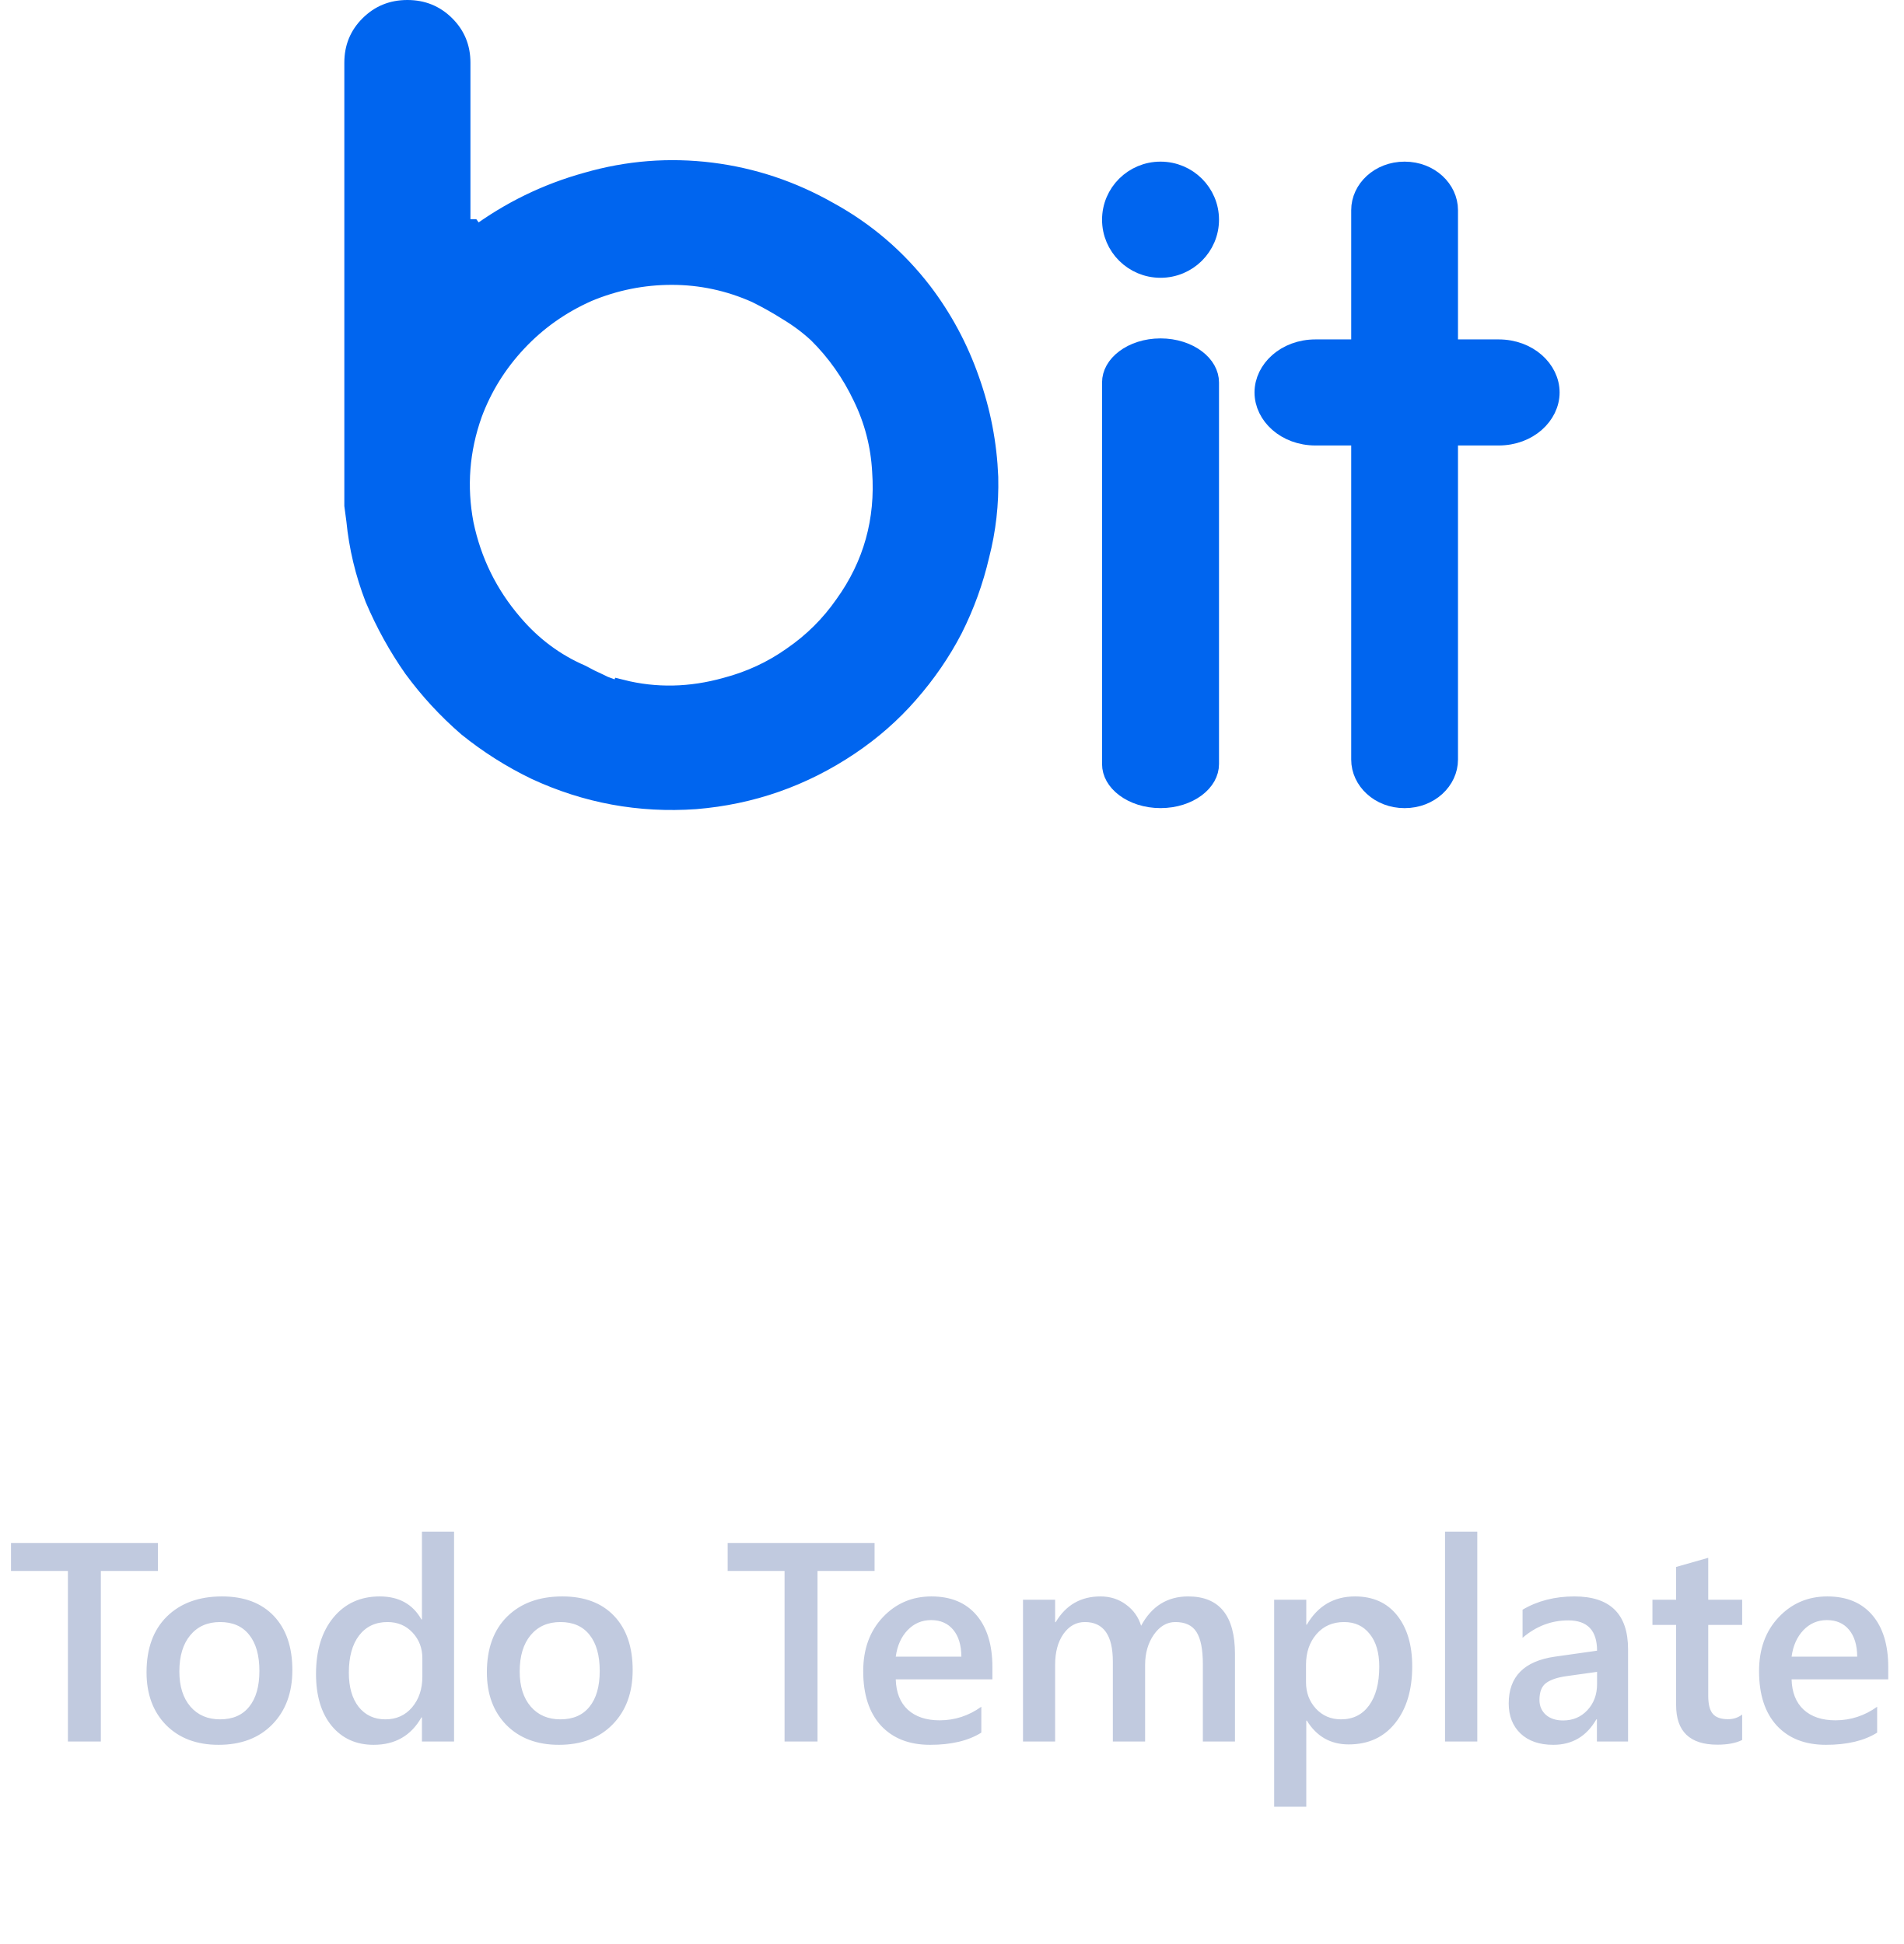
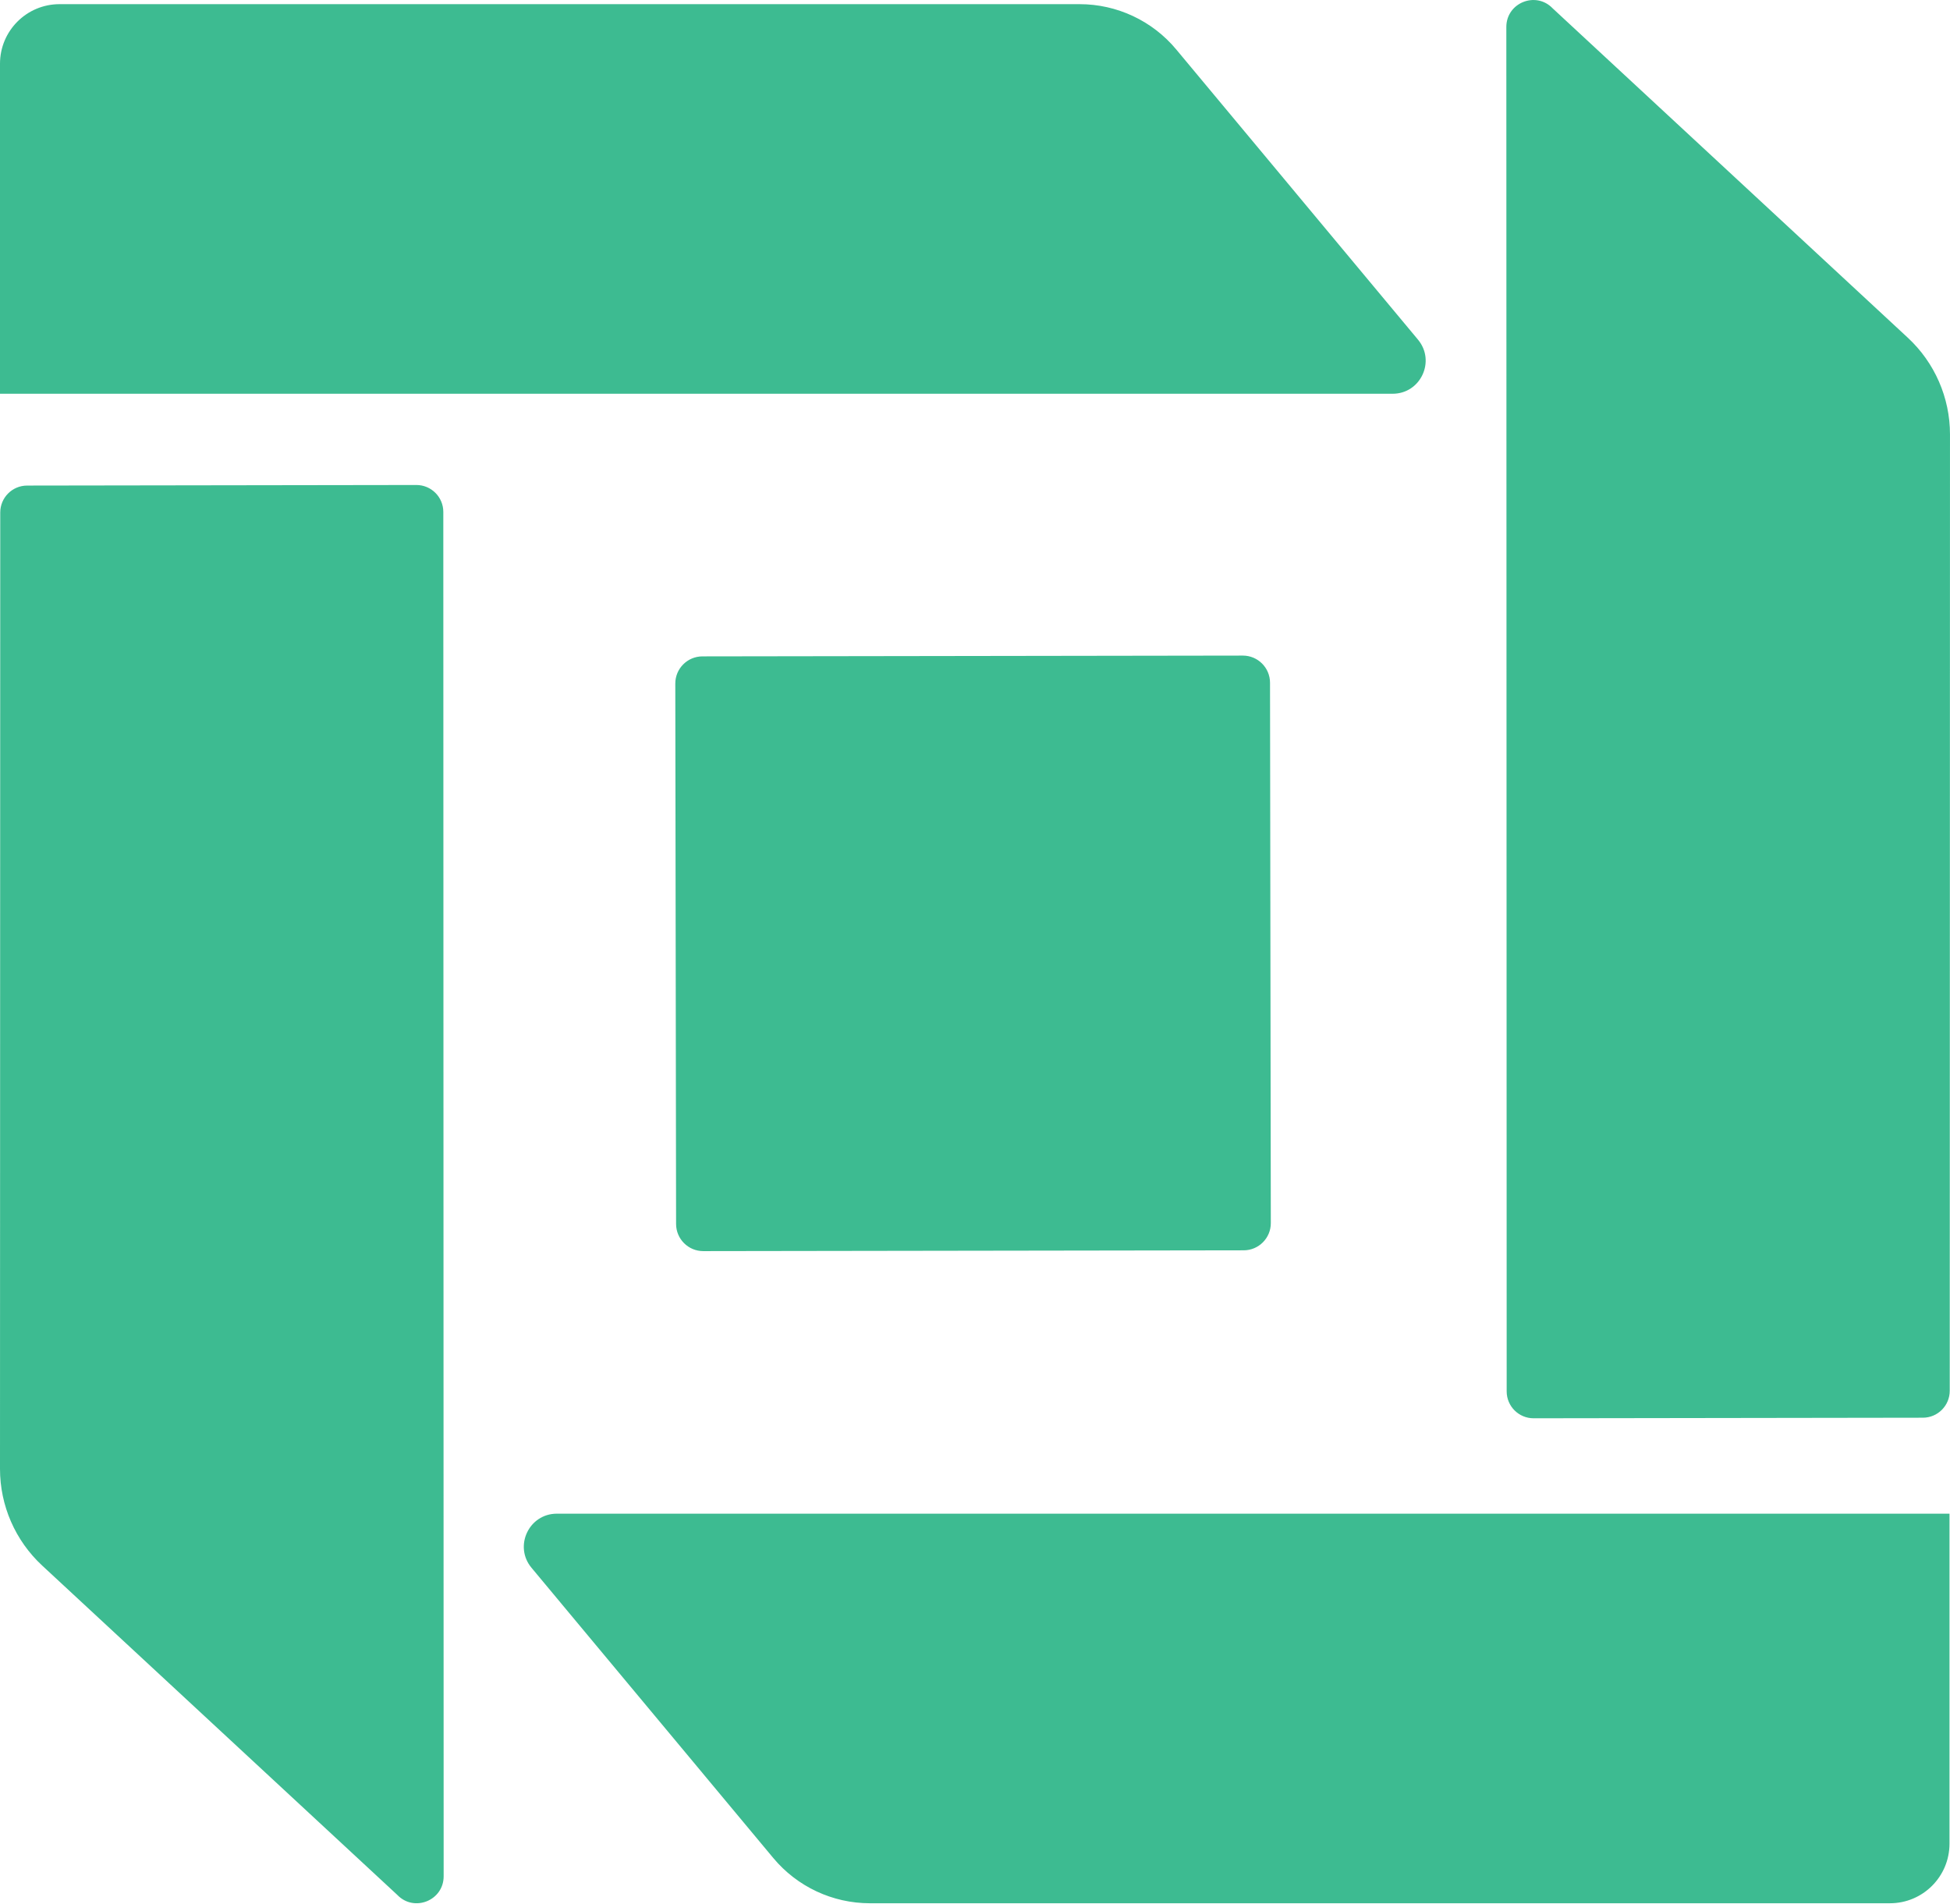
- <svg xmlns="http://www.w3.org/2000/svg" width="94" height="96" viewBox="0 0 94 96" fill="none">
-   <path d="M23.226 11.324H23.263L23.523 11.676C25.181 10.448 27 9.561 28.983 9.012L28.983 9.012L28.988 9.011C30.998 8.431 33.039 8.27 35.114 8.528C37.157 8.785 39.085 9.429 40.904 10.462L40.904 10.462L40.91 10.465C42.724 11.462 44.26 12.78 45.524 14.421C46.529 15.742 47.307 17.192 47.859 18.772L47.86 18.775C48.411 20.322 48.72 21.917 48.785 23.562C48.817 24.878 48.671 26.161 48.349 27.411L48.349 27.411L48.346 27.423C48.054 28.68 47.616 29.889 47.032 31.05C46.449 32.176 45.719 33.239 44.842 34.24L44.841 34.241C44 35.205 43.029 36.057 41.926 36.799C39.621 38.347 37.093 39.233 34.335 39.459C31.576 39.652 28.951 39.169 26.453 38.009C25.252 37.429 24.133 36.72 23.095 35.882C22.089 35.011 21.198 34.045 20.419 32.982C19.672 31.917 19.039 30.771 18.518 29.543C18.034 28.29 17.727 27.007 17.598 25.692L17.598 25.692L17.596 25.678C17.564 25.423 17.532 25.182 17.5 24.956V24.956V24.955V24.953V24.952V24.95V24.948V24.947V24.945V24.944V24.942V24.941V24.939V24.938V24.936V24.934V24.933V24.931V24.93V24.928V24.927V24.925V24.924V24.922V24.92V24.919V24.917V24.916V24.914V24.913V24.911V24.91V24.908V24.906V24.905V24.903V24.902V24.9V24.899V24.897V24.895V24.894V24.892V24.891V24.889V24.888V24.886V24.884V24.883V24.881V24.88V24.878V24.877V24.875V24.874V24.872V24.87V24.869V24.867V24.866V24.864V24.863V24.861V24.86V24.858V24.857V24.855V24.853V24.852V24.85V24.849V24.847V24.846V24.844V24.842V24.841V24.839V24.838V24.836V24.835V24.833V24.831V24.83V24.828V24.827V24.825V24.824V24.822V24.821V24.819V24.817V24.816V24.814V24.813V24.811V24.81V24.808V24.807V24.805V24.803V24.802V24.8V24.799V24.797V24.796V24.794V24.793V24.791V24.789V24.788V24.786V24.785V24.783V24.782V24.78V24.779V24.777V24.775V24.774V24.772V24.771V24.769V24.768V24.766V24.765V24.763V24.761V24.76V24.758V24.757V24.755V24.754V24.752V24.75V24.749V24.747V24.746V24.744V24.743V24.741V24.739V24.738V24.736V24.735V24.733V24.732V24.73V24.729V24.727V24.726V24.724V24.722V24.721V24.719V24.718V24.716V24.715V24.713V24.712V24.71V24.708V24.707V24.705V24.704V24.702V24.701V24.699V24.698V24.696V24.694V24.693V24.691V24.69V24.688V24.687V24.685V24.683V24.682V24.68V24.679V24.677V24.676V24.674V24.672V24.671V24.669V24.668V24.666V24.665V24.663V24.662V24.66V24.659V24.657V24.655V24.654V24.652V24.651V24.649V24.648V24.646V24.645V24.643V24.641V24.64V24.638V24.637V24.635V24.634V24.632V24.63V24.629V24.627V24.626V24.624V24.623V24.621V24.619V24.618V24.616V24.615V24.613V24.612V24.61V24.609V24.607V24.605V24.604V24.602V24.601V24.599V24.598V24.596V24.595V24.593V24.591V24.59V24.588V24.587V24.585V24.584V24.582V24.581V24.579V24.577V24.576V24.574V24.573V24.571V24.57V24.568V24.567V24.565V24.563V24.562V24.56V24.559V24.557V24.556V24.554V24.552V24.551V24.549V24.548V24.546V24.545V24.543V24.542V24.54V24.538V24.537V24.535V24.534V24.532V24.531V24.529V24.528V24.526V24.524V24.523V24.521V24.52V24.518V24.517V24.515V24.514V24.512V24.51V24.509V24.507V24.506V24.504V24.503V24.501V24.5V24.498V24.496V24.495V24.493V24.492V24.49V24.489V24.487V24.485V24.484V24.482V24.481V24.479V24.478V24.476V24.475V24.473V24.471V24.47V24.468V24.467V24.465V24.464V24.462V24.46V24.459V24.457V24.456V24.454V24.453V24.451V24.45V24.448V24.447V24.445V24.443V24.442V24.44V24.439V24.437V24.436V24.434V24.433V24.431V24.429V24.428V24.426V24.425V24.423V24.422V24.42V24.419V24.417V24.415V24.414V24.412V24.411V24.409V24.407V24.406V24.404V24.403V24.401V24.4V24.398V24.397V24.395V24.393V24.392V24.39V24.389V24.387V24.386V24.384V24.383V24.381V24.38V24.378V24.376V24.375V24.373V24.372V24.37V24.369V24.367V24.366V24.364V24.362V24.361V24.359V24.358V24.356V24.355V24.353V24.351V24.35V24.348V24.347V24.345V24.344V24.342V24.34V24.339V24.337V24.336V24.334V24.333V24.331V24.33V24.328V24.326V24.325V24.323V24.322V24.32V24.319V24.317V24.316V24.314V24.312V24.311V24.309V24.308V24.306V24.305V24.303V24.302V24.3V24.298V24.297V24.295V24.294V24.292V24.291V24.289V24.288V24.286V24.284V24.283V24.281V24.28V24.278V24.277V24.275V24.273V24.272V24.27V24.269V24.267V24.266V24.264V24.263V24.261V24.259V24.258V24.256V24.255V24.253V24.252V24.25V24.248V24.247V24.245V24.244V24.242V24.241V24.239V24.238V24.236V24.235V24.233V24.231V24.23V24.228V24.227V24.225V24.224V24.222V24.221V24.219V24.217V24.216V24.214V24.213V24.211V24.209V24.208V24.206V24.205V24.203V24.202V24.2V24.199V24.197V24.195V24.194V23.546V3.093C17.5 2.359 17.75 1.755 18.256 1.253C18.762 0.75 19.371 0.5 20.113 0.5C20.855 0.5 21.463 0.75 21.97 1.253C22.476 1.755 22.726 2.359 22.726 3.093V11.022V11.274V11.324H23.226ZM38.903 15.338C38.42 15.03 37.904 14.74 37.356 14.468L37.347 14.463L37.337 14.459C36.002 13.865 34.611 13.567 33.167 13.567C31.729 13.567 30.341 13.847 29.008 14.404L29.008 14.404L28.998 14.409C27.666 15.001 26.506 15.821 25.523 16.868C24.541 17.913 23.802 19.101 23.309 20.428L23.309 20.428L23.307 20.435C22.675 22.214 22.534 24.034 22.885 25.884L22.885 25.884L22.887 25.892C23.273 27.737 24.08 29.377 25.306 30.804C26.252 31.918 27.378 32.76 28.68 33.323C28.983 33.49 29.286 33.641 29.591 33.776L29.782 33.87L29.805 33.882L29.83 33.891L30.633 34.19L30.682 34.062C32.37 34.486 34.098 34.45 35.859 33.955C37.051 33.641 38.142 33.135 39.127 32.436C40.145 31.738 41.007 30.882 41.71 29.87C43.116 27.913 43.732 25.704 43.558 23.265C43.487 21.971 43.169 20.744 42.606 19.587C42.046 18.407 41.31 17.362 40.398 16.456L40.392 16.449L40.384 16.443C39.926 16.022 39.432 15.654 38.903 15.338Z" fill="#0065EF" stroke="#0065EF" />
-   <path d="M57.297 17.211C57.996 17.211 58.61 17.425 59.038 17.747C59.465 18.07 59.684 18.477 59.684 18.886V37.733C59.684 38.142 59.465 38.549 59.038 38.871C58.61 39.193 57.996 39.407 57.297 39.407C56.598 39.407 55.984 39.193 55.557 38.871C55.129 38.549 54.91 38.142 54.91 37.733V18.886C54.91 18.477 55.129 18.07 55.557 17.747C55.984 17.425 56.598 17.211 57.297 17.211Z" fill="#0065EF" stroke="#0065EF" />
-   <path d="M59.684 10.85C59.684 12.155 58.619 13.218 57.297 13.218C55.976 13.218 54.91 12.155 54.91 10.85C54.91 9.545 55.976 8.482 57.297 8.482C58.619 8.482 59.684 9.545 59.684 10.85Z" fill="#0065EF" stroke="#0065EF" />
-   <path d="M69.347 8.482C70.573 8.482 71.483 9.374 71.483 10.376V37.513C71.483 38.516 70.573 39.408 69.347 39.408C68.121 39.408 67.211 38.516 67.211 37.513V10.376C67.211 9.374 68.121 8.482 69.347 8.482Z" fill="#0065EF" stroke="#0065EF" />
-   <path d="M64.95 17.261H73.988C75.443 17.261 76.5 18.273 76.5 19.38C76.5 20.487 75.443 21.499 73.988 21.499H64.95C63.494 21.499 62.437 20.487 62.437 19.38C62.437 18.273 63.494 17.261 64.95 17.261Z" fill="#0065EF" stroke="#0065EF" />
-   <path d="M7.796 77.578H4.979V86H3.353V77.578H0.543V76.197H7.796V77.578ZM10.79 86.164C9.71 86.164 8.846 85.838 8.199 85.186C7.557 84.53 7.235 83.662 7.235 82.582C7.235 81.406 7.57 80.488 8.24 79.827C8.915 79.166 9.822 78.836 10.961 78.836C12.055 78.836 12.907 79.157 13.518 79.8C14.128 80.442 14.434 81.333 14.434 82.473C14.434 83.589 14.103 84.485 13.442 85.159C12.786 85.829 11.902 86.164 10.79 86.164ZM10.865 80.101C10.245 80.101 9.756 80.317 9.396 80.75C9.035 81.183 8.855 81.78 8.855 82.541C8.855 83.275 9.038 83.853 9.402 84.277C9.767 84.697 10.255 84.906 10.865 84.906C11.49 84.906 11.968 84.699 12.301 84.284C12.638 83.87 12.807 83.279 12.807 82.514C12.807 81.743 12.638 81.149 12.301 80.73C11.968 80.31 11.49 80.101 10.865 80.101ZM22.418 86H20.832V84.811H20.805C20.294 85.713 19.508 86.164 18.446 86.164C17.585 86.164 16.895 85.852 16.375 85.228C15.86 84.599 15.602 83.744 15.602 82.664C15.602 81.507 15.887 80.579 16.457 79.882C17.031 79.185 17.795 78.836 18.747 78.836C19.69 78.836 20.376 79.214 20.805 79.971H20.832V75.637H22.418V86ZM20.852 82.801V81.885C20.852 81.388 20.691 80.966 20.367 80.62C20.044 80.274 19.631 80.101 19.13 80.101C18.537 80.101 18.07 80.322 17.729 80.764C17.391 81.206 17.223 81.819 17.223 82.603C17.223 83.314 17.384 83.876 17.708 84.291C18.036 84.701 18.476 84.906 19.027 84.906C19.57 84.906 20.009 84.708 20.347 84.311C20.684 83.91 20.852 83.407 20.852 82.801ZM27.593 86.164C26.513 86.164 25.649 85.838 25.002 85.186C24.359 84.53 24.038 83.662 24.038 82.582C24.038 81.406 24.373 80.488 25.043 79.827C25.717 79.166 26.624 78.836 27.764 78.836C28.857 78.836 29.71 79.157 30.32 79.8C30.931 80.442 31.236 81.333 31.236 82.473C31.236 83.589 30.906 84.485 30.245 85.159C29.589 85.829 28.705 86.164 27.593 86.164ZM27.668 80.101C27.048 80.101 26.558 80.317 26.198 80.75C25.838 81.183 25.658 81.78 25.658 82.541C25.658 83.275 25.84 83.853 26.205 84.277C26.57 84.697 27.057 84.906 27.668 84.906C28.292 84.906 28.771 84.699 29.104 84.284C29.441 83.87 29.609 83.279 29.609 82.514C29.609 81.743 29.441 81.149 29.104 80.73C28.771 80.31 28.292 80.101 27.668 80.101ZM43.179 77.578H40.362V86H38.735V77.578H35.926V76.197H43.179V77.578ZM48.996 82.931H44.225C44.243 83.578 44.441 84.077 44.819 84.428C45.202 84.779 45.726 84.954 46.392 84.954C47.139 84.954 47.825 84.731 48.449 84.284V85.562C47.811 85.963 46.968 86.164 45.92 86.164C44.89 86.164 44.081 85.847 43.493 85.214C42.91 84.576 42.618 83.68 42.618 82.527C42.618 81.438 42.94 80.552 43.582 79.868C44.229 79.18 45.031 78.836 45.988 78.836C46.945 78.836 47.686 79.144 48.21 79.759C48.734 80.374 48.996 81.228 48.996 82.322V82.931ZM47.465 81.81C47.46 81.24 47.326 80.798 47.062 80.483C46.797 80.164 46.433 80.005 45.968 80.005C45.512 80.005 45.125 80.171 44.806 80.504C44.491 80.837 44.297 81.272 44.225 81.81H47.465ZM60.973 86H59.387V82.186C59.387 81.452 59.282 80.921 59.072 80.593C58.867 80.265 58.519 80.101 58.026 80.101C57.612 80.101 57.258 80.308 56.967 80.723C56.68 81.137 56.536 81.634 56.536 82.213V86H54.943V82.056C54.943 80.752 54.483 80.101 53.562 80.101C53.134 80.101 52.781 80.296 52.503 80.689C52.23 81.08 52.093 81.588 52.093 82.213V86H50.507V79H52.093V80.107H52.12C52.626 79.26 53.362 78.836 54.328 78.836C54.811 78.836 55.233 78.97 55.593 79.239C55.957 79.504 56.206 79.852 56.338 80.285C56.857 79.319 57.632 78.836 58.662 78.836C60.203 78.836 60.973 79.786 60.973 81.686V86ZM64.52 84.968H64.493V89.22H62.907V79H64.493V80.231H64.52C65.063 79.301 65.856 78.836 66.899 78.836C67.788 78.836 68.481 79.148 68.978 79.772C69.474 80.397 69.723 81.235 69.723 82.288C69.723 83.455 69.442 84.389 68.882 85.091C68.321 85.793 67.556 86.144 66.585 86.144C65.692 86.144 65.004 85.752 64.52 84.968ZM64.48 82.206V83.074C64.48 83.585 64.641 84.018 64.965 84.373C65.293 84.728 65.708 84.906 66.209 84.906C66.797 84.906 67.257 84.678 67.59 84.223C67.927 83.762 68.096 83.122 68.096 82.302C68.096 81.614 67.939 81.076 67.624 80.689C67.314 80.296 66.893 80.101 66.359 80.101C65.794 80.101 65.338 80.301 64.992 80.702C64.65 81.103 64.48 81.605 64.48 82.206ZM72.936 86H71.343V75.637H72.936V86ZM80.38 86H78.842V84.906H78.814C78.331 85.745 77.623 86.164 76.689 86.164C76 86.164 75.46 85.977 75.068 85.603C74.681 85.23 74.487 84.735 74.487 84.12C74.487 82.799 75.248 82.028 76.77 81.81L78.849 81.516C78.849 80.518 78.375 80.019 77.427 80.019C76.593 80.019 75.841 80.306 75.171 80.88V79.492C75.909 79.055 76.761 78.836 77.728 78.836C79.496 78.836 80.38 79.706 80.38 81.447V86ZM78.849 82.561L77.379 82.767C76.923 82.826 76.579 82.938 76.347 83.102C76.119 83.261 76.005 83.544 76.005 83.949C76.005 84.245 76.11 84.489 76.319 84.681C76.534 84.868 76.818 84.961 77.174 84.961C77.657 84.961 78.056 84.792 78.37 84.455C78.689 84.113 78.849 83.685 78.849 83.17V82.561ZM86.013 85.925C85.703 86.08 85.295 86.157 84.789 86.157C83.431 86.157 82.752 85.505 82.752 84.202V80.244H81.583V79H82.752V77.38L84.338 76.929V79H86.013V80.244H84.338V83.744C84.338 84.159 84.413 84.455 84.564 84.633C84.714 84.811 84.965 84.899 85.315 84.899C85.584 84.899 85.817 84.822 86.013 84.667V85.925ZM93.225 82.931H88.453C88.471 83.578 88.67 84.077 89.048 84.428C89.431 84.779 89.955 84.954 90.62 84.954C91.368 84.954 92.053 84.731 92.678 84.284V85.562C92.04 85.963 91.197 86.164 90.148 86.164C89.118 86.164 88.31 85.847 87.722 85.214C87.138 84.576 86.847 83.68 86.847 82.527C86.847 81.438 87.168 80.552 87.811 79.868C88.458 79.18 89.26 78.836 90.217 78.836C91.174 78.836 91.914 79.144 92.439 79.759C92.963 80.374 93.225 81.228 93.225 82.322V82.931ZM91.693 81.81C91.689 81.24 91.554 80.798 91.29 80.483C91.026 80.164 90.661 80.005 90.196 80.005C89.741 80.005 89.353 80.171 89.034 80.504C88.72 80.837 88.526 81.272 88.453 81.81H91.693Z" fill="#C1CADF" />
+ <svg xmlns="http://www.w3.org/2000/svg" version="1.1" id="svg2" xml:space="preserve" width="547.133" height="534.013" viewBox="0 0 547.133 534.013">
+   <defs id="defs6" />
+   <g id="g10" transform="matrix(1.333333,0,0,-1.333333,0,534.0133)">
+     <g id="g12" transform="scale(0.1)">
+       <path d="m 2983.93,3290.39 -508.77,610.71 c -50.27,60.34 -124.75,95.24 -203.29,95.24 H 125.297 C 56.098,3996.34 0,3940.24 0,3871.04 v -694.53 h 2930.59 c 58.86,0 91.02,68.65 53.34,113.88 z M 1118.5,705.941 1627.27,95.231 C 1677.54,34.891 1752.02,0 1830.55,0 h 2146.58 c 69.2,0 125.3,56.102 125.3,125.289 V 819.82 H 1171.84 c -58.86,0 -91.02,-68.652 -53.34,-113.879 z m 1496.82,1919.579 -1137.16,-1.67 c -31.58,-0.05 -57.14,-25.68 -57.09,-57.26 l 1.66,-1137.16 c 0.05,-31.58 25.68,-57.14 57.26,-57.1 l 1137.17,1.67 c 31.57,0.05 57.13,25.68 57.09,57.26 l -1.67,1137.16 c -0.04,31.58 -25.68,57.14 -57.26,57.1 z m 1399.4,668.91 -747.23,692.98 c -35.31,37.01 -97.7,11.97 -97.62,-39.18 l 0.72,-2871.12 c 0.04,-31.27 25.44,-56.6 56.72,-56.55 l 819.08,1.2 c 31.28,0.05 56.6,25.44 56.56,56.72 l 0.52,2012.53 c 0.02,77.2 -32.14,150.92 -88.75,203.42 z M 876.156,2984.51 57.078,2983.31 C 25.797,2983.26 0.473,2957.87 0.52,2926.59 L 0,914.059 C -0.02,836.859 32.141,763.141 88.746,710.641 L 835.98,17.66 c 35.305,-37.012 97.696,-11.969 97.622,39.168 L 932.883,2927.95 c -0.047,31.28 -25.442,56.6 -56.727,56.56" style="fill:#3dbb91;fill-opacity:1;fill-rule:nonzero;stroke:none" id="path14" />
+     </g>
+   </g>
</svg>
